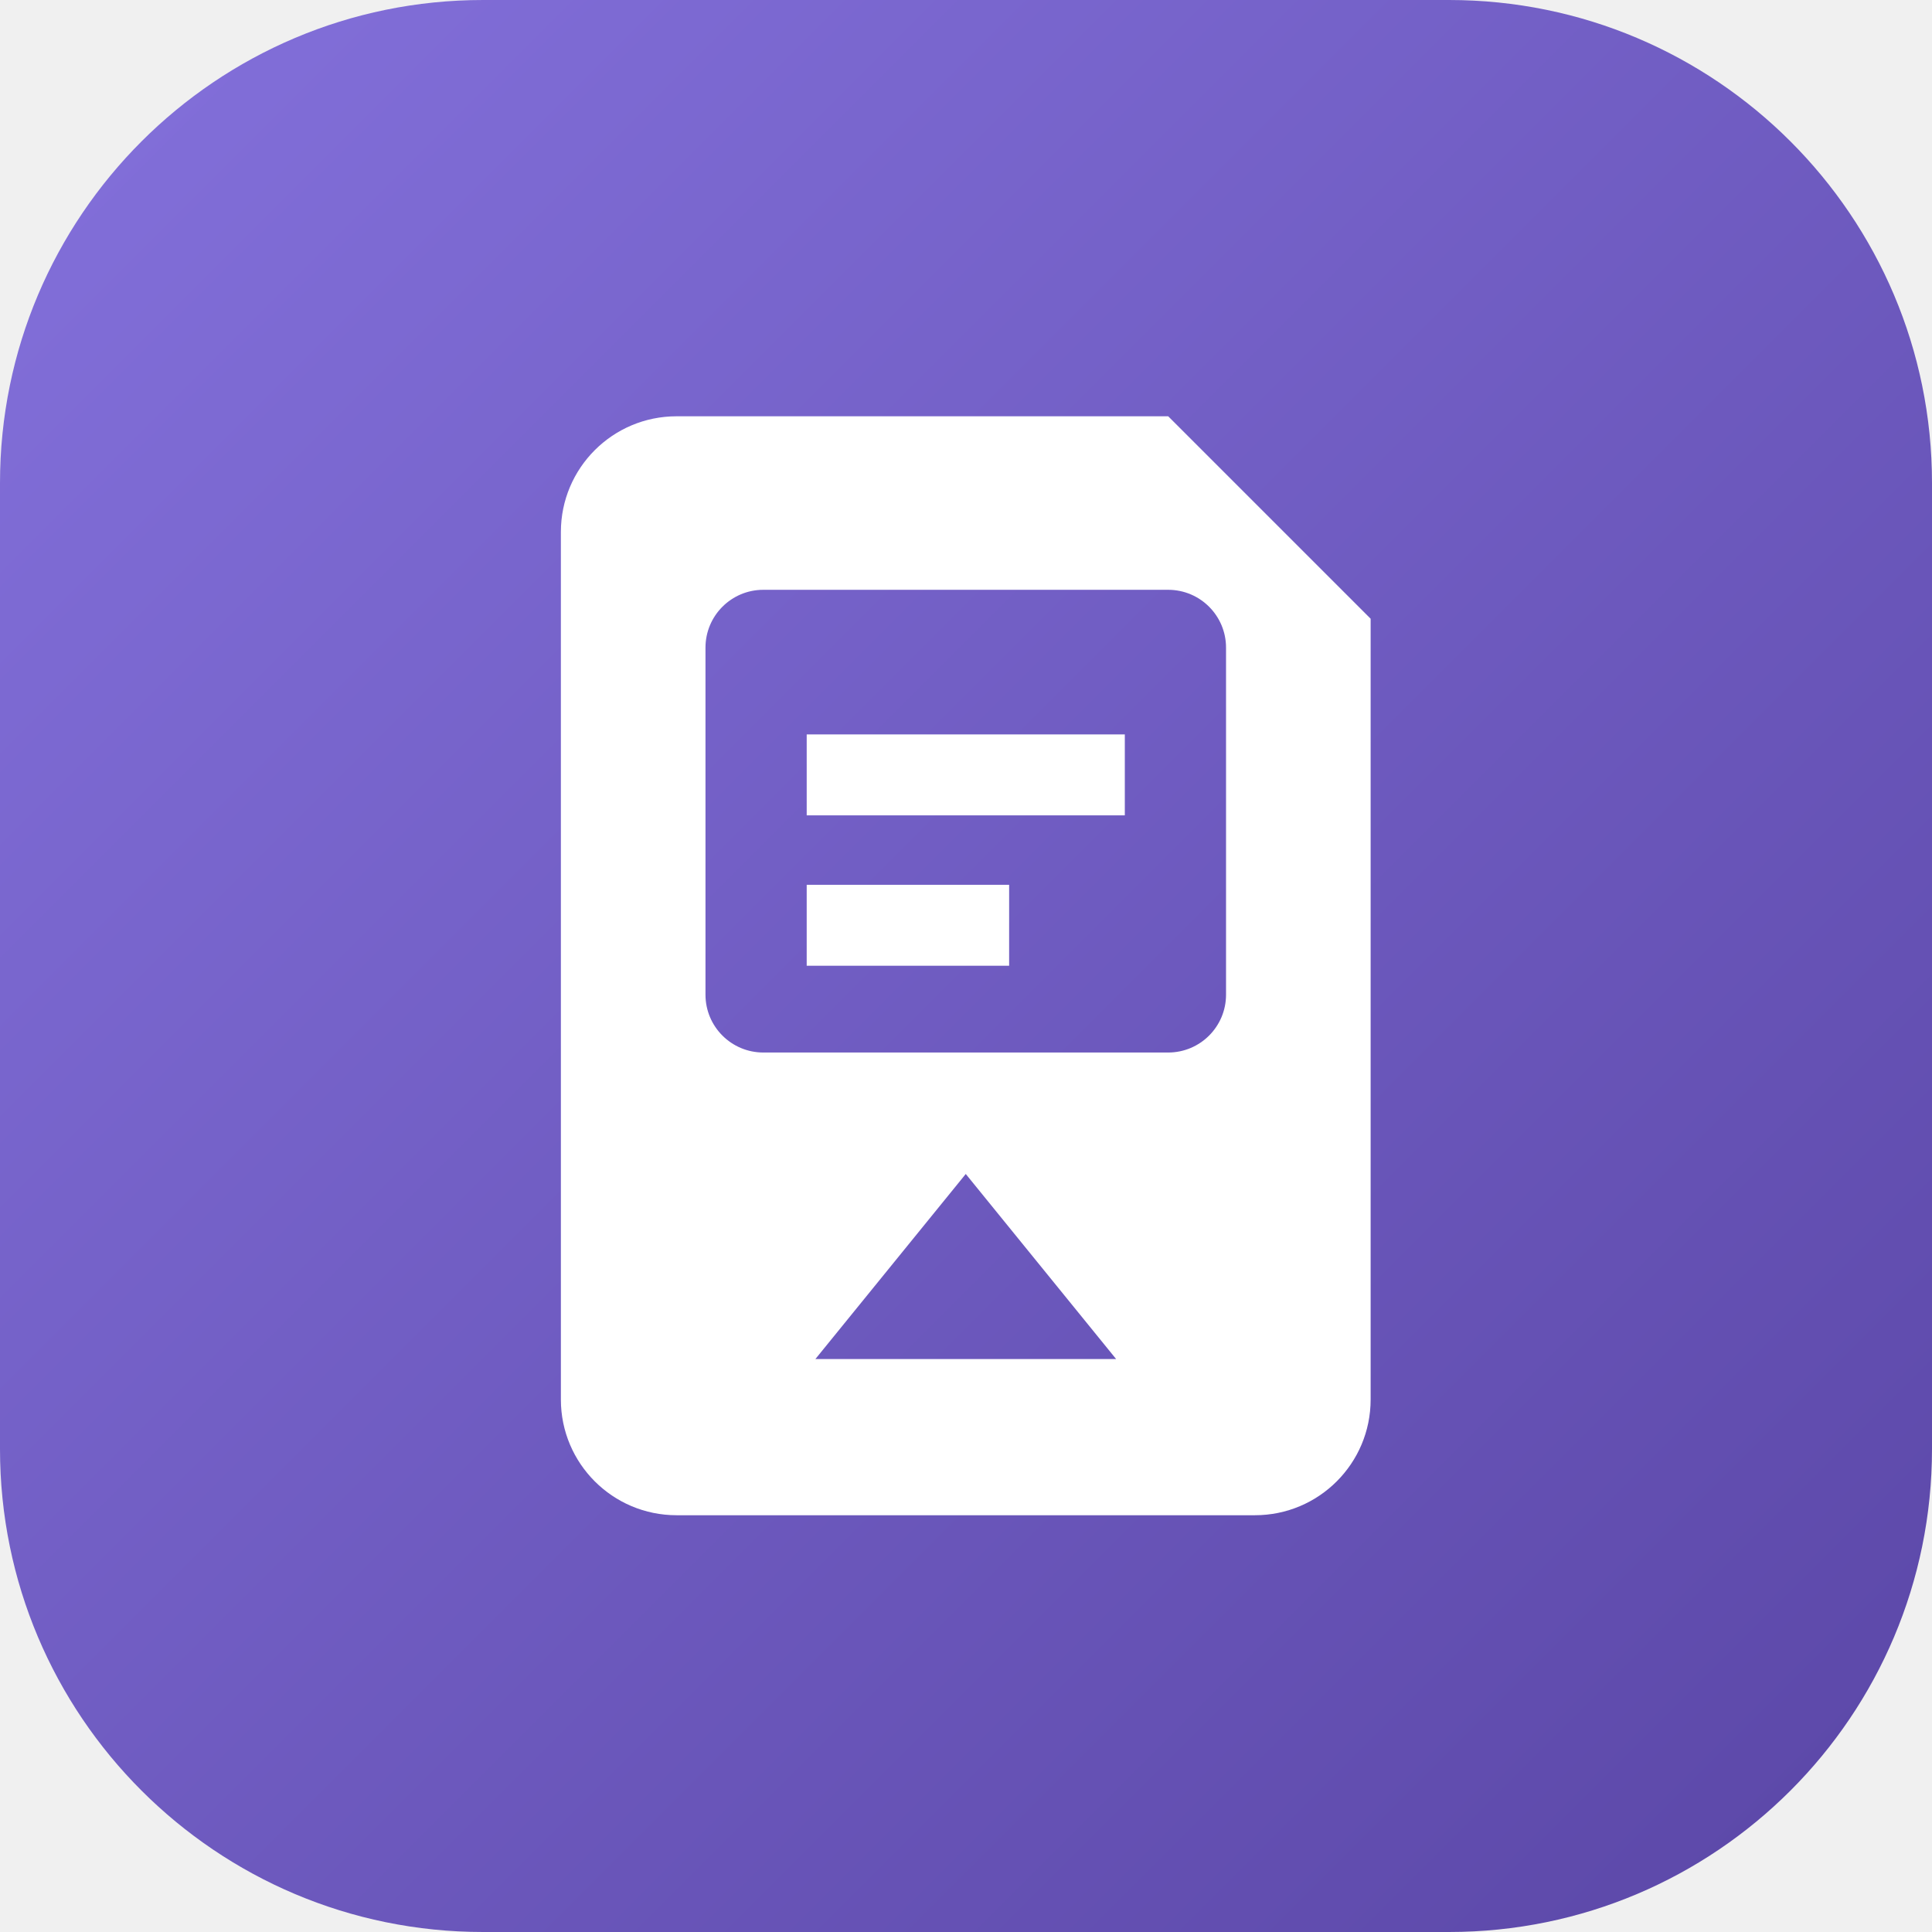
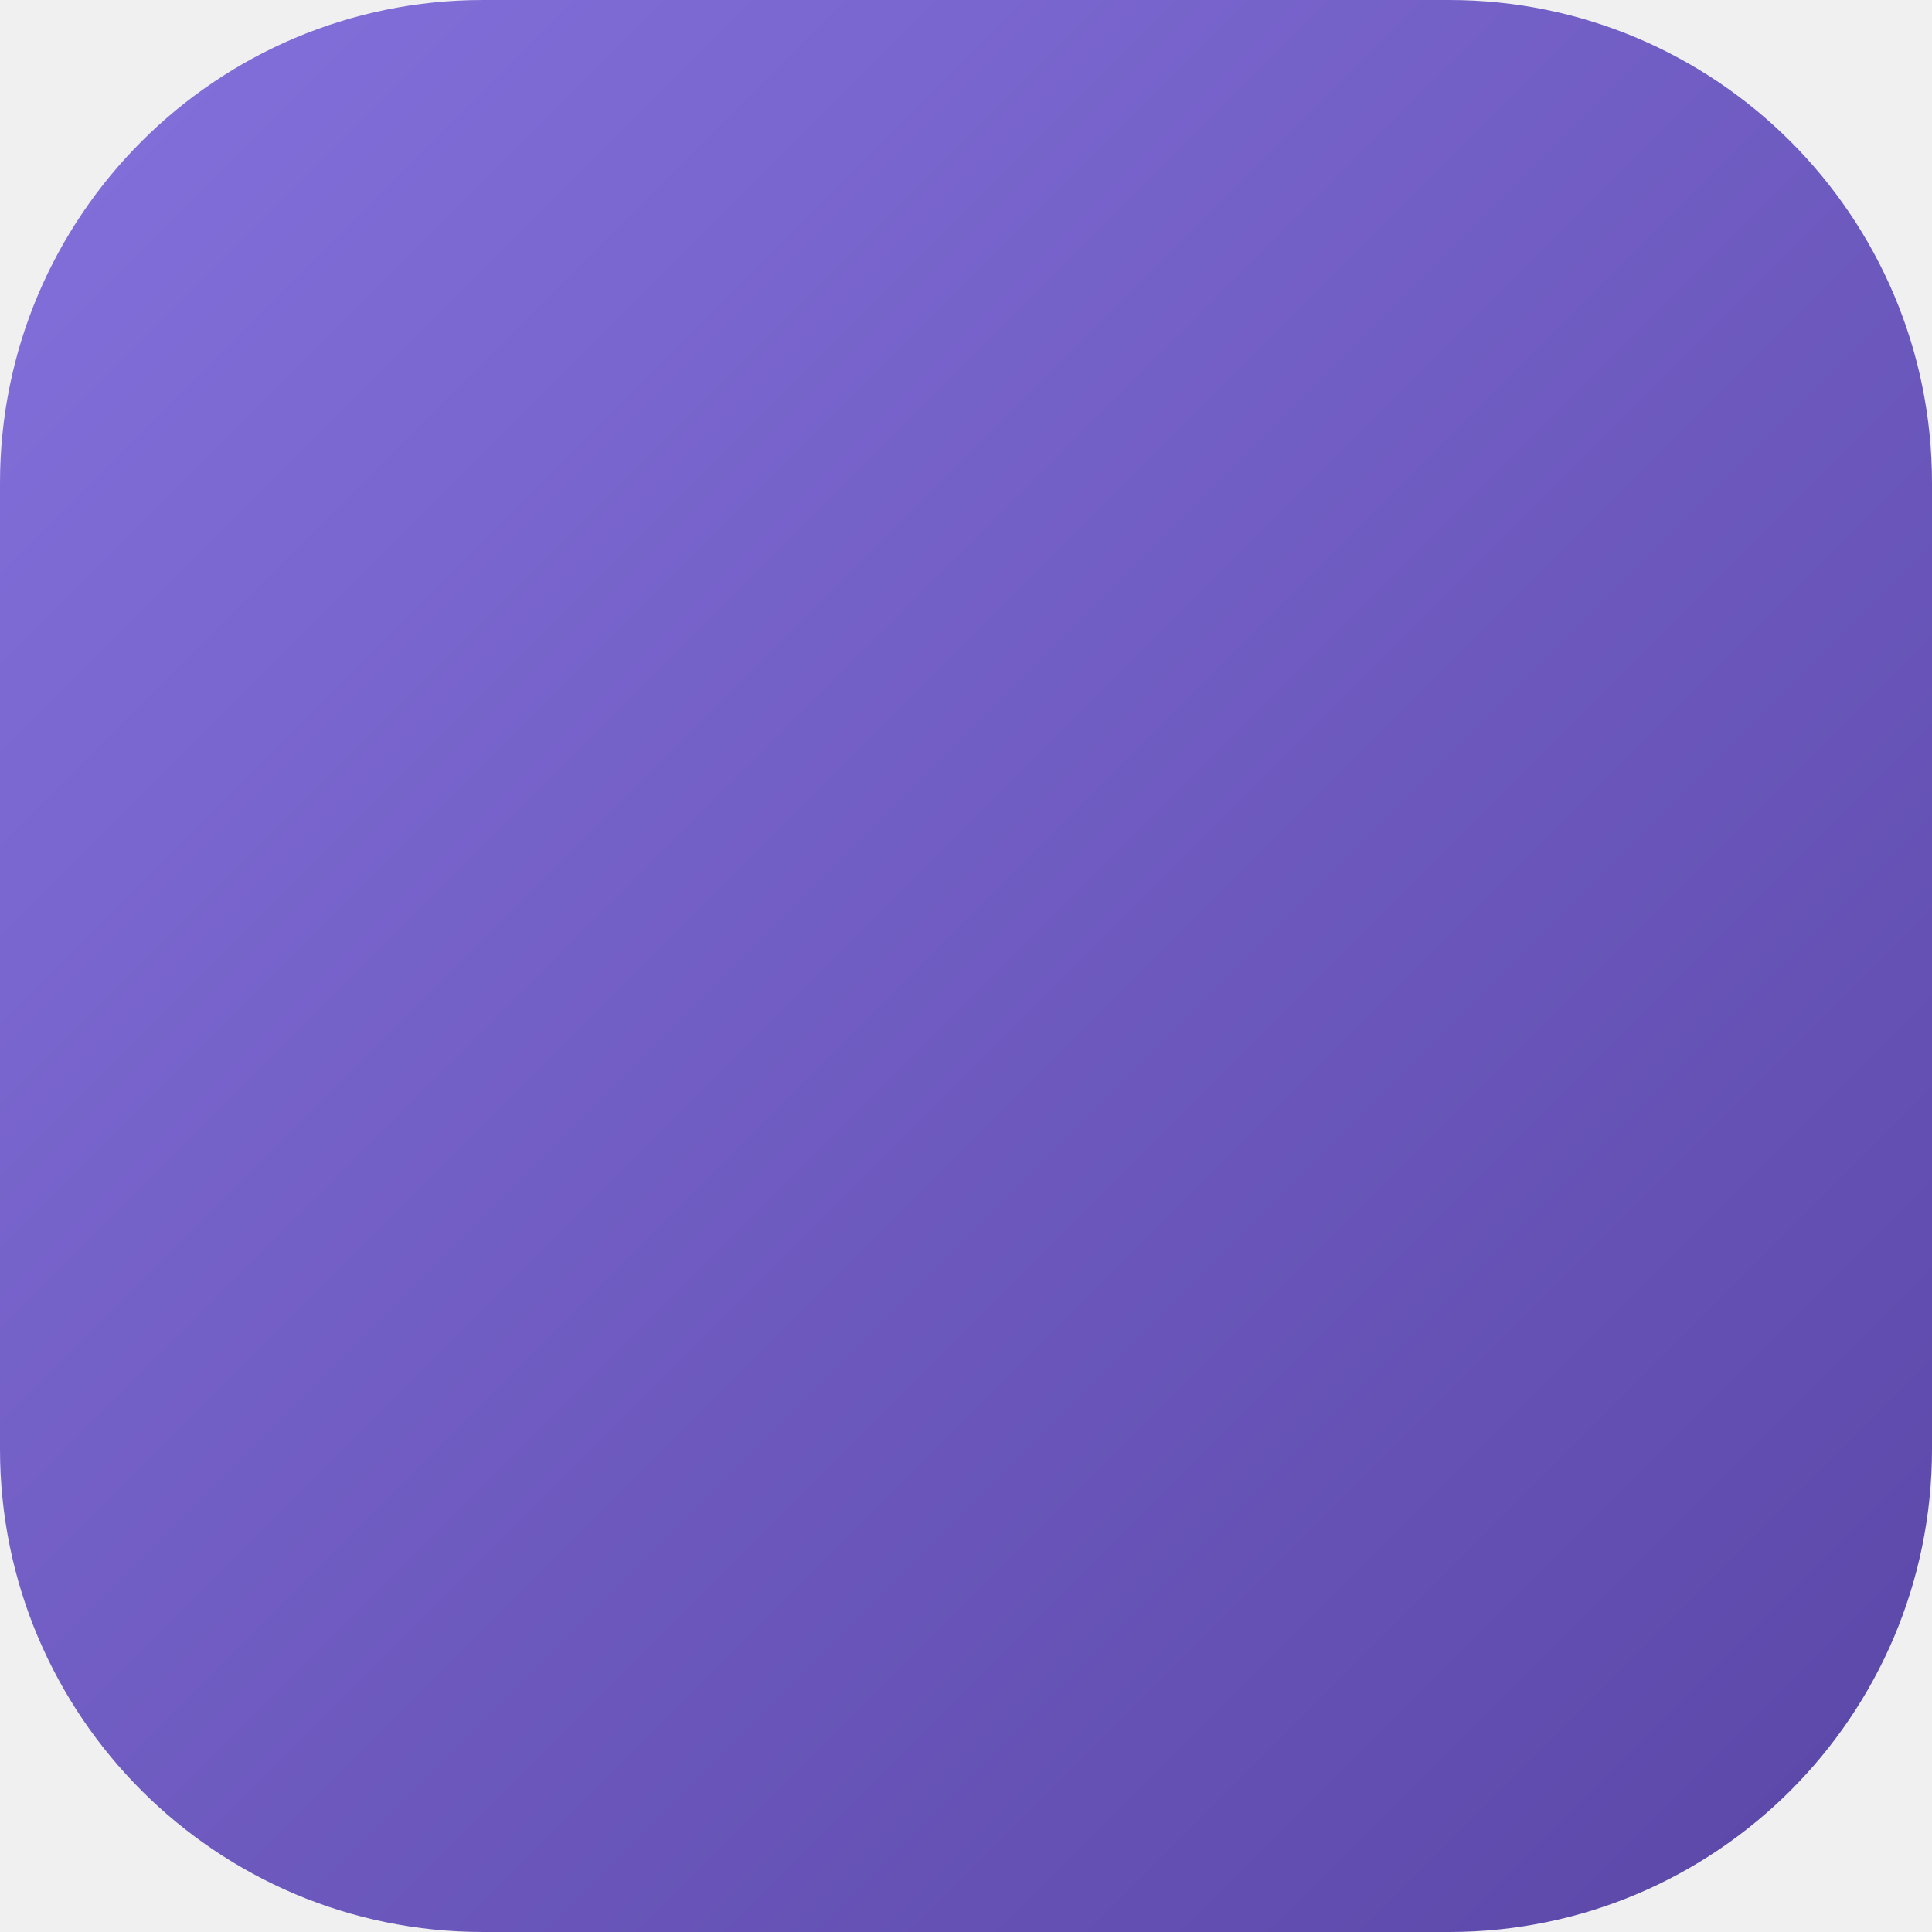
<svg xmlns="http://www.w3.org/2000/svg" viewBox="0 0 32 32">
  <defs>
    <linearGradient id="g" x1="0" y1="0" x2="1" y2="1">
      <stop offset="0" stop-color="#8471dc" />
      <stop offset="1" stop-color="#5a46a6" />
    </linearGradient>
  </defs>
  <rect width="32" height="32" rx="8" fill="url(#g)" />
-   <path transform="translate(4.5 4.5) scale(0.958)" fill="#fff" fill-rule="evenodd" d="M7 2.5h8.5L19 6v13.5a2 2 0 0 1-2 2H7a2 2 0 0 1-2-2v-15a2 2 0 0 1 2-2ZM8.5 5.5a1 1 0 0 0-1 1v6a1 1 0 0 0 1 1h7a1 1 0 0 0 1-1v-6a1 1 0 0 0-1-1ZM9.25 8h5.5v1.4h-5.5ZM9.25 10.6h3.5V12h-3.5ZM12 15.6l2.6 3.2H9.4Z" />
</svg>
